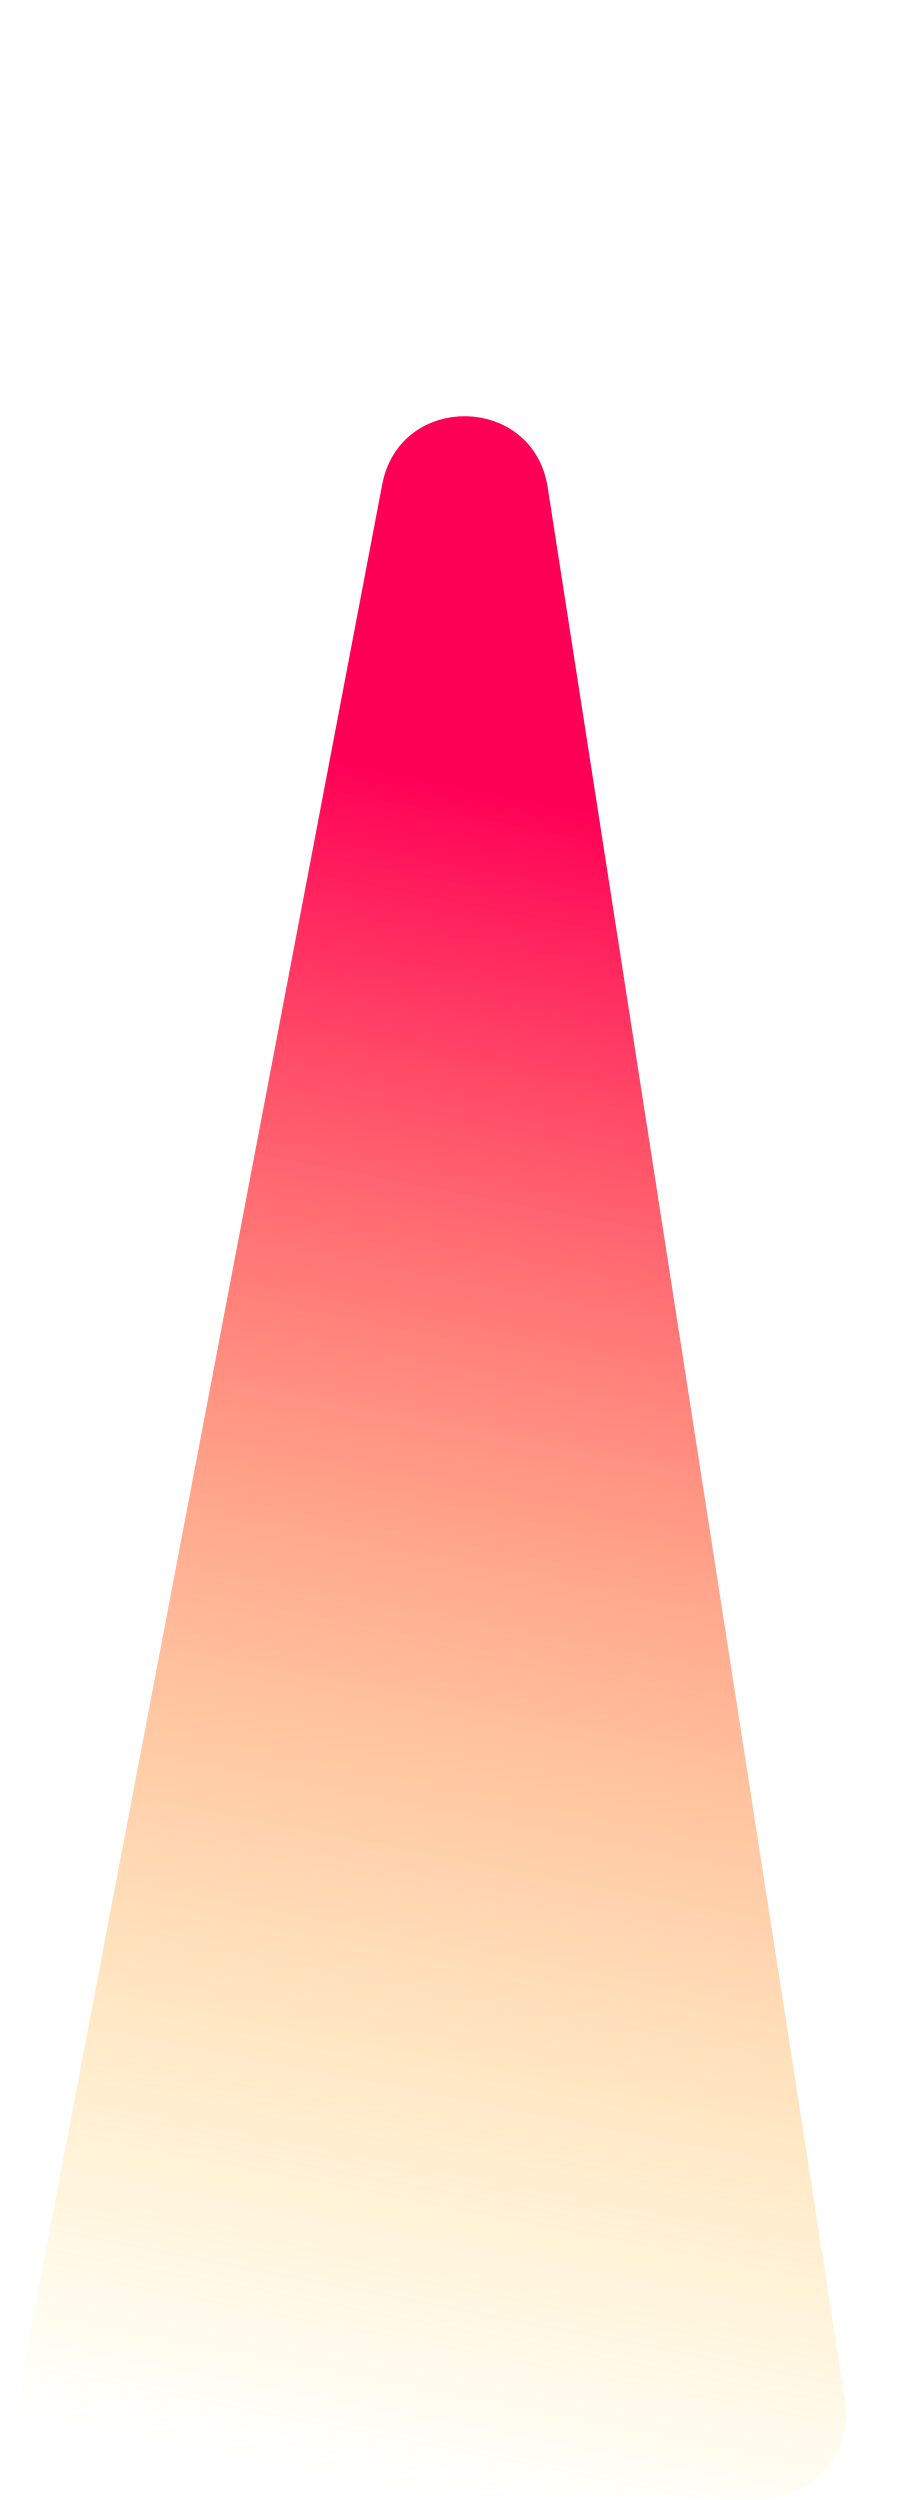
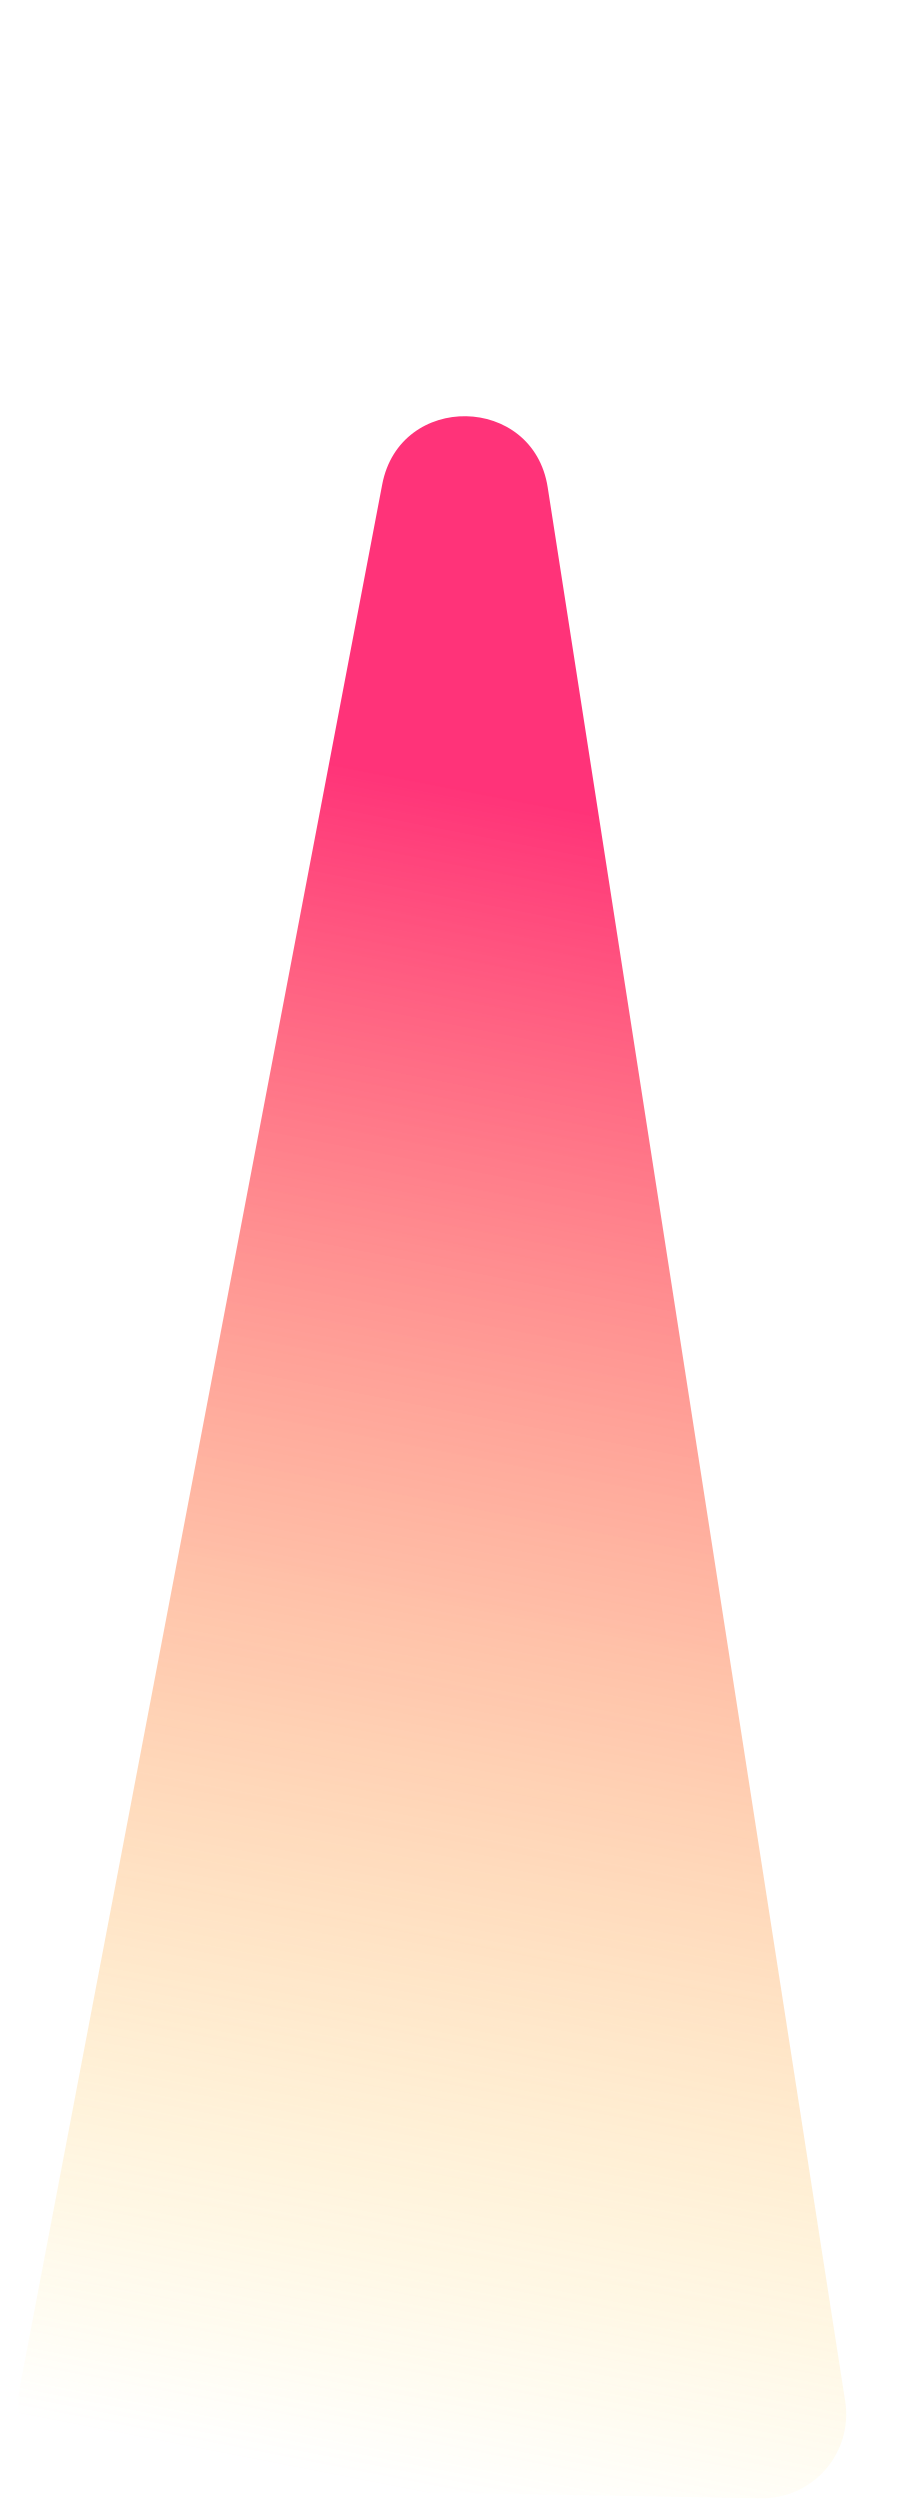
<svg xmlns="http://www.w3.org/2000/svg" width="214.986" height="595.426" viewBox="0 0 214.986 595.426">
  <defs>
    <linearGradient id="a" x1="0.483" y1="0.172" x2="0.428" y2="1.005" gradientUnits="objectBoundingBox">
-       <stop offset="0" stop-color="#ff0057" />
+       <stop offset="0" stop-color="#ff0057" stop-opacity=".8" />
      <stop offset="1" stop-color="#ffd500" stop-opacity="0" />
    </linearGradient>
  </defs>
  <path d="M82.636,113.987c3.825-22.124,35.59-22.124,39.415,0L200.64,568.536a20,20,0,0,1-19.708,23.407H23.755A20,20,0,0,1,4.047,568.536Z" transform="matrix(1, 0.017, -0.017, 1, 10.331, 0)" fill="url(#a)" />
</svg>
